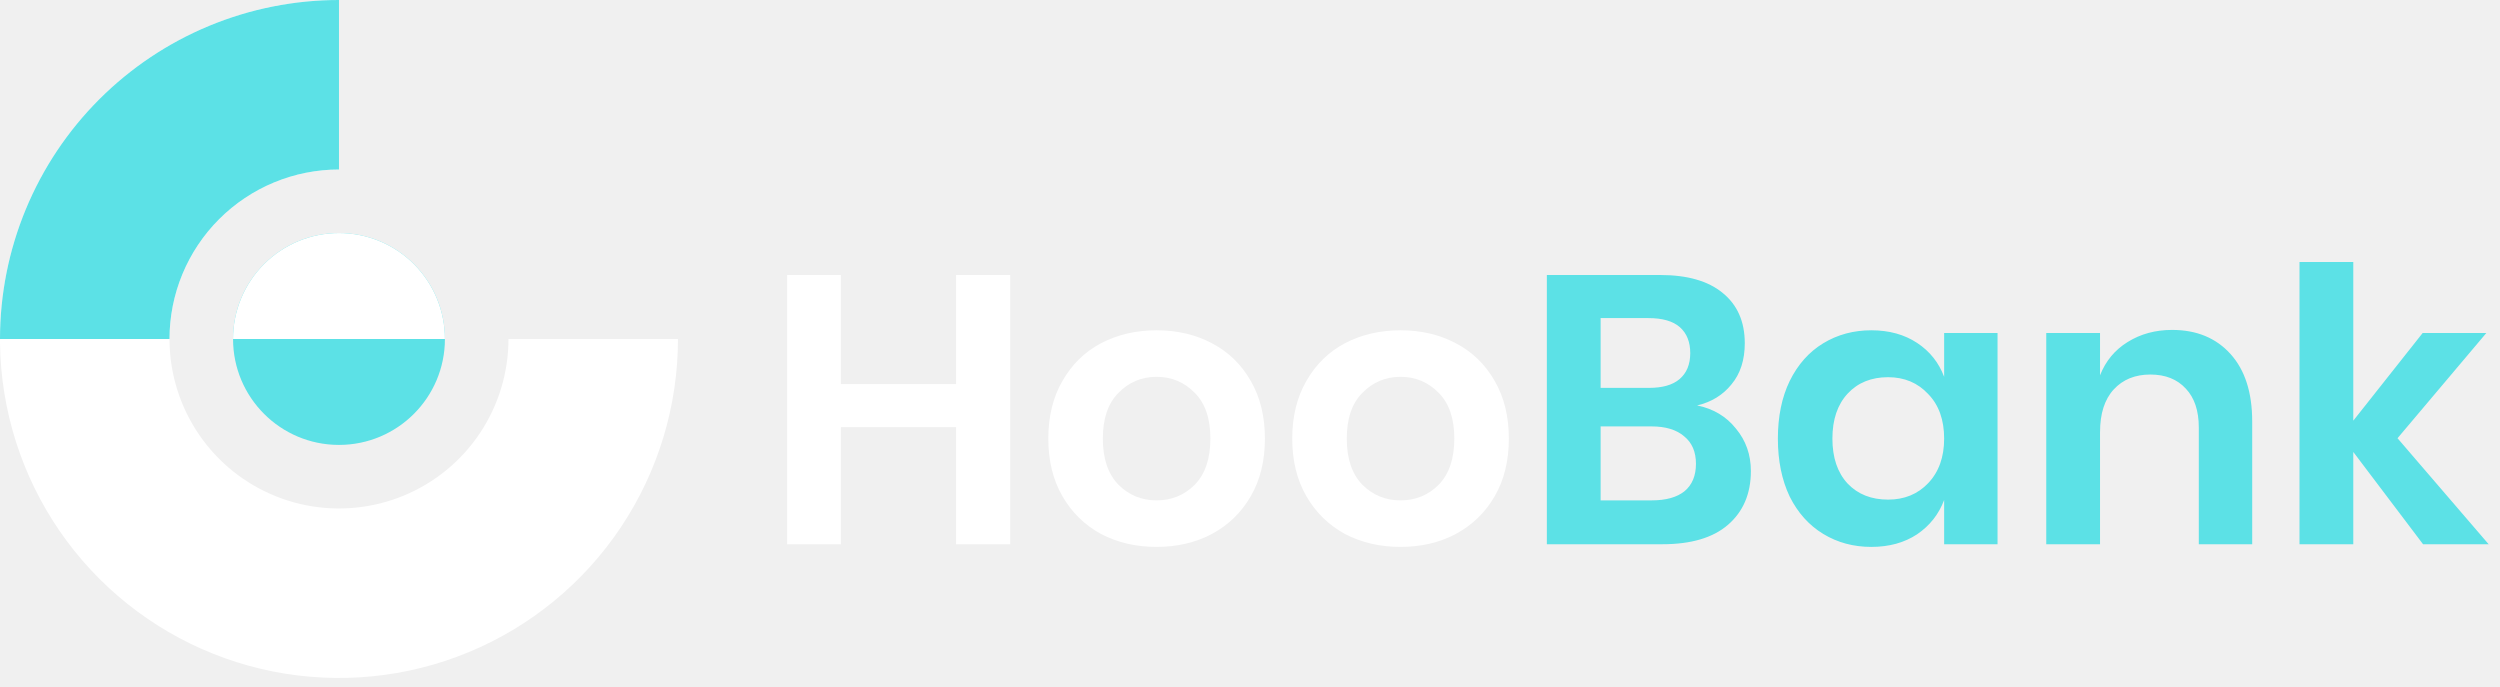
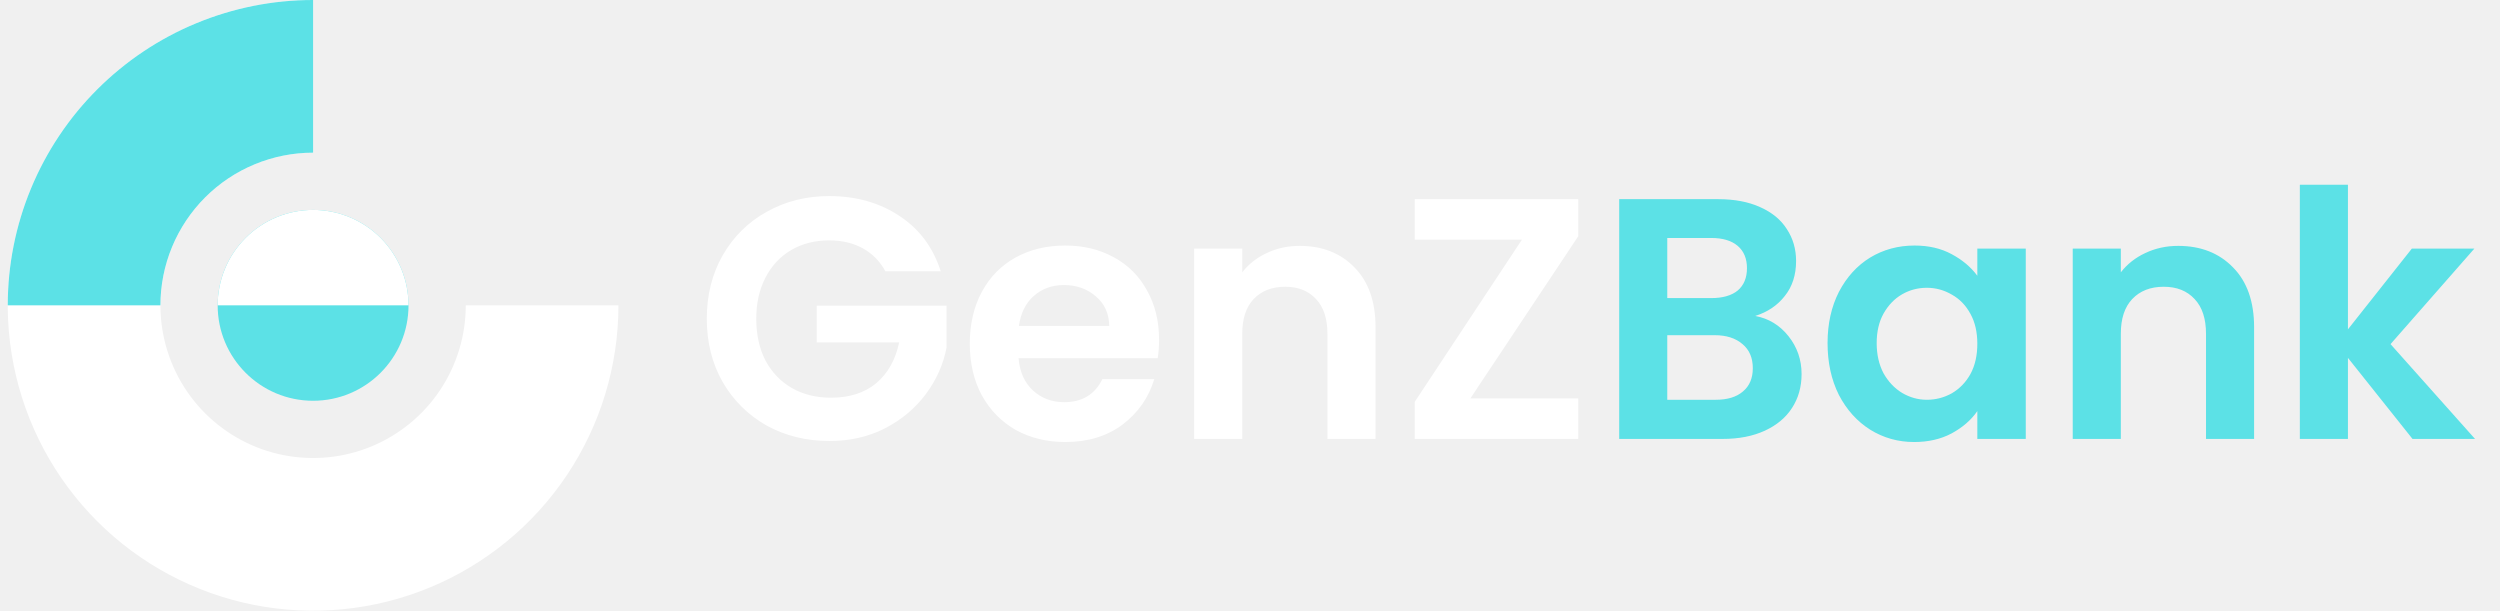
- <svg xmlns="http://www.w3.org/2000/svg" width="266" height="73" viewBox="0 0 266 73" fill="none">
-   <path d="M107.487 29.26V57.907H101.725V45.45H89.471V57.907H83.749V29.26H89.471V40.865H101.725V29.26H107.487ZM123.063 35.143C125.255 35.143 127.216 35.603 128.947 36.523C130.705 37.443 132.085 38.782 133.086 40.54C134.087 42.271 134.587 44.314 134.587 46.667C134.587 49.02 134.087 51.063 133.086 52.794C132.085 54.525 130.705 55.864 128.947 56.811C127.216 57.731 125.255 58.191 123.063 58.191C120.872 58.191 118.898 57.731 117.139 56.811C115.408 55.864 114.042 54.525 113.041 52.794C112.04 51.063 111.54 49.02 111.54 46.667C111.54 44.314 112.04 42.271 113.041 40.54C114.042 38.782 115.408 37.443 117.139 36.523C118.898 35.603 120.872 35.143 123.063 35.143ZM123.063 40.094C121.467 40.094 120.115 40.662 119.006 41.798C117.897 42.907 117.342 44.53 117.342 46.667C117.342 48.804 117.897 50.441 119.006 51.577C120.115 52.686 121.467 53.24 123.063 53.24C124.659 53.24 126.012 52.686 127.121 51.577C128.23 50.441 128.785 48.804 128.785 46.667C128.785 44.53 128.23 42.907 127.121 41.798C126.012 40.662 124.659 40.094 123.063 40.094ZM149.018 35.143C151.209 35.143 153.17 35.603 154.901 36.523C156.66 37.443 158.039 38.782 159.04 40.54C160.041 42.271 160.542 44.314 160.542 46.667C160.542 49.02 160.041 51.063 159.04 52.794C158.039 54.525 156.66 55.864 154.901 56.811C153.17 57.731 151.209 58.191 149.018 58.191C146.827 58.191 144.852 57.731 143.094 56.811C141.363 55.864 139.996 54.525 138.996 52.794C137.995 51.063 137.494 49.02 137.494 46.667C137.494 44.314 137.995 42.271 138.996 40.54C139.996 38.782 141.363 37.443 143.094 36.523C144.852 35.603 146.827 35.143 149.018 35.143ZM149.018 40.094C147.422 40.094 146.069 40.662 144.96 41.798C143.851 42.907 143.297 44.53 143.297 46.667C143.297 48.804 143.851 50.441 144.96 51.577C146.069 52.686 147.422 53.24 149.018 53.24C150.614 53.24 151.966 52.686 153.076 51.577C154.185 50.441 154.739 48.804 154.739 46.667C154.739 44.53 154.185 42.907 153.076 41.798C151.966 40.662 150.614 40.094 149.018 40.094Z" fill="white" />
-   <path d="M180.572 43.137C182.303 43.489 183.683 44.314 184.711 45.612C185.766 46.883 186.293 48.385 186.293 50.116C186.293 52.524 185.482 54.431 183.859 55.837C182.263 57.217 179.936 57.907 176.88 57.907H164.585V29.26H176.636C179.531 29.26 181.749 29.896 183.291 31.167C184.86 32.438 185.644 34.224 185.644 36.523C185.644 38.308 185.171 39.769 184.224 40.905C183.304 42.041 182.087 42.785 180.572 43.137ZM170.306 41.27H175.459C176.893 41.27 177.975 40.959 178.706 40.337C179.463 39.688 179.842 38.768 179.842 37.578C179.842 36.388 179.476 35.468 178.746 34.819C178.016 34.17 176.893 33.845 175.378 33.845H170.306V41.27ZM175.743 53.24C177.258 53.24 178.421 52.916 179.233 52.267C180.045 51.59 180.45 50.617 180.45 49.345C180.45 48.074 180.031 47.1 179.192 46.424C178.381 45.72 177.218 45.369 175.703 45.369H170.306V53.24H175.743ZM199.107 35.143C201 35.143 202.623 35.59 203.976 36.483C205.329 37.375 206.289 38.579 206.857 40.094V35.428H212.538V57.907H206.857V53.2C206.289 54.715 205.329 55.932 203.976 56.852C202.623 57.744 201 58.191 199.107 58.191C197.213 58.191 195.509 57.731 193.994 56.811C192.479 55.892 191.289 54.566 190.423 52.835C189.585 51.076 189.166 49.02 189.166 46.667C189.166 44.314 189.585 42.271 190.423 40.54C191.289 38.782 192.479 37.443 193.994 36.523C195.509 35.603 197.213 35.143 199.107 35.143ZM200.892 40.134C199.107 40.134 197.673 40.716 196.591 41.879C195.509 43.042 194.968 44.638 194.968 46.667C194.968 48.696 195.509 50.292 196.591 51.455C197.673 52.591 199.107 53.159 200.892 53.159C202.623 53.159 204.044 52.578 205.153 51.414C206.289 50.224 206.857 48.642 206.857 46.667C206.857 44.665 206.289 43.083 205.153 41.92C204.044 40.729 202.623 40.134 200.892 40.134ZM231.113 35.103C233.709 35.103 235.779 35.955 237.321 37.659C238.863 39.363 239.634 41.757 239.634 44.841V57.907H233.953V45.49C233.953 43.705 233.493 42.325 232.573 41.352C231.654 40.351 230.396 39.85 228.8 39.85C227.177 39.85 225.878 40.378 224.904 41.433C223.931 42.488 223.444 44.003 223.444 45.977V57.907H217.722V35.428H223.444V39.931C224.039 38.417 225.013 37.24 226.365 36.401C227.745 35.536 229.327 35.103 231.113 35.103ZM257.814 57.907L250.389 48.087V57.907H244.668V27.88H250.389V44.76L257.774 35.428H264.55L255.096 46.627L264.793 57.907H257.814Z" fill="#5CE1E6" />
-   <path d="M36.068 0C28.934 -8.50666e-08 21.961 2.115 16.03 6.079C10.098 10.042 5.475 15.675 2.745 22.265C0.016 28.856 -0.699 36.108 0.693 43.104C2.085 50.101 5.52 56.527 10.564 61.572C15.608 66.616 22.035 70.051 29.031 71.443C36.028 72.834 43.28 72.12 49.87 69.39C56.461 66.66 62.094 62.037 66.057 56.106C70.02 50.175 72.136 43.201 72.136 36.068L54.102 36.068C54.102 39.635 53.044 43.121 51.062 46.087C49.081 49.053 46.264 51.364 42.969 52.729C39.674 54.094 36.048 54.451 32.55 53.755C29.051 53.059 25.838 51.342 23.316 48.82C20.794 46.298 19.076 43.084 18.38 39.586C17.685 36.088 18.042 32.462 19.407 29.166C20.772 25.871 23.083 23.055 26.049 21.073C29.014 19.092 32.501 18.034 36.068 18.034L36.068 0Z" fill="white" />
-   <path d="M36.068 0C31.331 -5.64821e-08 26.641 0.933 22.265 2.745C17.889 4.558 13.913 7.215 10.564 10.564C7.215 13.913 4.558 17.889 2.745 22.265C0.933 26.641 -7.1519e-07 31.331 0 36.068L18.034 36.068C18.034 33.7 18.5 31.355 19.407 29.166C20.313 26.979 21.641 24.991 23.316 23.316C24.991 21.641 26.979 20.313 29.166 19.407C31.355 18.5 33.7 18.034 36.068 18.034L36.068 0Z" fill="#5CE1E6" />
-   <circle cx="36.068" cy="36.068" r="11.271" fill="#5CE1E6" />
-   <path d="M47.339 36.068C47.339 34.588 47.047 33.122 46.481 31.755C45.915 30.387 45.084 29.145 44.038 28.098C42.991 27.051 41.749 26.221 40.381 25.655C39.014 25.088 37.548 24.797 36.068 24.797C34.588 24.797 33.122 25.088 31.755 25.655C30.387 26.221 29.145 27.051 28.098 28.098C27.051 29.145 26.221 30.387 25.655 31.755C25.088 33.122 24.797 34.588 24.797 36.068L36.068 36.068H47.339Z" fill="white" />
+ <svg xmlns="http://www.w3.org/2000/svg" width="131" height="32" viewBox="0 0 131 32" fill="none">
+   <path d="M16.406 0C13.242 -3.77363e-08 10.148 0.938 7.517 2.696C4.886 4.455 2.835 6.953 1.624 9.877C0.413 12.801 0.096 16.018 0.714 19.121C1.331 22.225 2.855 25.076 5.093 27.314C7.33 29.551 10.181 31.075 13.285 31.693C16.389 32.31 19.606 31.993 22.529 30.782C25.453 29.571 27.952 27.52 29.71 24.889C31.468 22.258 32.406 19.165 32.406 16L24.406 16C24.406 17.582 23.937 19.129 23.058 20.445C22.179 21.76 20.93 22.785 19.468 23.391C18.006 23.997 16.397 24.155 14.845 23.846C13.294 23.538 11.868 22.776 10.749 21.657C9.631 20.538 8.869 19.113 8.56 17.561C8.251 16.009 8.41 14.4 9.015 12.938C9.621 11.477 10.646 10.227 11.962 9.348C13.277 8.469 14.824 8 16.406 8V0Z" fill="white" />
+   <path d="M16.406 0C14.305 -2.5056e-08 12.225 0.414 10.283 1.218C8.342 2.022 6.578 3.201 5.093 4.686C3.607 6.172 2.428 7.936 1.624 9.877C0.82 11.818 0.406 13.899 0.406 16H8.406C8.406 14.949 8.613 13.909 9.015 12.938C9.417 11.968 10.007 11.086 10.749 10.343C11.492 9.6 12.374 9.011 13.345 8.609C14.315 8.207 15.356 8 16.406 8V0Z" fill="#5CE1E6" />
+   <circle cx="16.406" cy="16" r="5" fill="#5CE1E6" />
+   <path d="M21.406 16C21.406 15.343 21.277 14.693 21.026 14.087C20.774 13.48 20.406 12.929 19.942 12.464C19.477 12 18.926 11.632 18.32 11.381C17.713 11.129 17.063 11 16.406 11C15.75 11 15.1 11.129 14.493 11.381C13.886 11.632 13.335 12 12.871 12.464C12.406 12.929 12.038 13.48 11.787 14.087C11.536 14.693 11.406 15.343 11.406 16L16.406 16H21.406Z" fill="white" />
+   <path d="M46.396 14.216C46.108 13.688 45.712 13.286 45.208 13.01C44.704 12.734 44.116 12.596 43.444 12.596C42.7 12.596 42.04 12.764 41.464 13.1C40.888 13.436 40.438 13.916 40.114 14.54C39.79 15.164 39.628 15.884 39.628 16.7C39.628 17.54 39.79 18.272 40.114 18.896C40.45 19.52 40.912 20 41.5 20.336C42.088 20.672 42.772 20.84 43.552 20.84C44.512 20.84 45.298 20.588 45.91 20.084C46.522 19.568 46.924 18.854 47.116 17.942H42.796V16.016H49.6V18.212C49.432 19.088 49.072 19.898 48.52 20.642C47.968 21.386 47.254 21.986 46.378 22.442C45.514 22.886 44.542 23.108 43.462 23.108C42.25 23.108 41.152 22.838 40.168 22.298C39.196 21.746 38.428 20.984 37.864 20.012C37.312 19.04 37.036 17.936 37.036 16.7C37.036 15.464 37.312 14.36 37.864 13.388C38.428 12.404 39.196 11.642 40.168 11.102C41.152 10.55 42.244 10.274 43.444 10.274C44.86 10.274 46.09 10.622 47.134 11.318C48.178 12.002 48.898 12.968 49.294 14.216H46.396ZM60.735 17.798C60.735 18.158 60.711 18.482 60.663 18.77H53.373C53.433 19.49 53.685 20.054 54.129 20.462C54.573 20.87 55.119 21.074 55.767 21.074C56.703 21.074 57.369 20.672 57.765 19.868H60.483C60.195 20.828 59.643 21.62 58.827 22.244C58.011 22.856 57.009 23.162 55.821 23.162C54.861 23.162 53.997 22.952 53.229 22.532C52.473 22.1 51.879 21.494 51.447 20.714C51.027 19.934 50.817 19.034 50.817 18.014C50.817 16.982 51.027 16.076 51.447 15.296C51.867 14.516 52.455 13.916 53.211 13.496C53.967 13.076 54.837 12.866 55.821 12.866C56.769 12.866 57.615 13.07 58.359 13.478C59.115 13.886 59.697 14.468 60.105 15.224C60.525 15.968 60.735 16.826 60.735 17.798ZM58.125 17.078C58.113 16.43 57.879 15.914 57.423 15.53C56.967 15.134 56.409 14.936 55.749 14.936C55.125 14.936 54.597 15.128 54.165 15.512C53.745 15.884 53.487 16.406 53.391 17.078H58.125ZM68.1 12.884C69.288 12.884 70.248 13.262 70.98 14.018C71.712 14.762 72.078 15.806 72.078 17.15V23H69.558V17.492C69.558 16.7 69.36 16.094 68.964 15.674C68.568 15.242 68.028 15.026 67.344 15.026C66.648 15.026 66.096 15.242 65.688 15.674C65.292 16.094 65.094 16.7 65.094 17.492V23H62.574V13.028H65.094V14.27C65.43 13.838 65.856 13.502 66.372 13.262C66.9 13.01 67.476 12.884 68.1 12.884ZM77.048 20.876H82.7V23H74.132V21.056L79.748 12.56H74.132V10.436H82.7V12.38L77.048 20.876Z" fill="white" />
+   <path d="M91.974 16.556C92.681 16.688 93.263 17.042 93.719 17.618C94.175 18.194 94.403 18.854 94.403 19.598C94.403 20.27 94.236 20.864 93.9 21.38C93.576 21.884 93.102 22.28 92.478 22.568C91.853 22.856 91.115 23 90.263 23H84.846V10.436H90.029C90.882 10.436 91.614 10.574 92.225 10.85C92.85 11.126 93.317 11.51 93.629 12.002C93.954 12.494 94.115 13.052 94.115 13.676C94.115 14.408 93.918 15.02 93.522 15.512C93.138 16.004 92.621 16.352 91.974 16.556ZM87.365 15.62H89.669C90.269 15.62 90.731 15.488 91.055 15.224C91.379 14.948 91.541 14.558 91.541 14.054C91.541 13.55 91.379 13.16 91.055 12.884C90.731 12.608 90.269 12.47 89.669 12.47H87.365V15.62ZM89.903 20.948C90.516 20.948 90.99 20.804 91.326 20.516C91.674 20.228 91.847 19.82 91.847 19.292C91.847 18.752 91.668 18.332 91.308 18.032C90.948 17.72 90.462 17.564 89.85 17.564H87.365V20.948H89.903ZM95.764 17.978C95.764 16.97 95.962 16.076 96.358 15.296C96.766 14.516 97.312 13.916 97.996 13.496C98.692 13.076 99.466 12.866 100.318 12.866C101.062 12.866 101.71 13.016 102.262 13.316C102.826 13.616 103.276 13.994 103.612 14.45V13.028H106.15V23H103.612V21.542C103.288 22.01 102.838 22.4 102.262 22.712C101.698 23.012 101.044 23.162 100.3 23.162C99.46 23.162 98.692 22.946 97.996 22.514C97.312 22.082 96.766 21.476 96.358 20.696C95.962 19.904 95.764 18.998 95.764 17.978ZM103.612 18.014C103.612 17.402 103.492 16.88 103.252 16.448C103.012 16.004 102.688 15.668 102.28 15.44C101.872 15.2 101.434 15.08 100.966 15.08C100.498 15.08 100.066 15.194 99.67 15.422C99.274 15.65 98.95 15.986 98.698 16.43C98.458 16.862 98.338 17.378 98.338 17.978C98.338 18.578 98.458 19.106 98.698 19.562C98.95 20.006 99.274 20.348 99.67 20.588C100.078 20.828 100.51 20.948 100.966 20.948C101.434 20.948 101.872 20.834 102.28 20.606C102.688 20.366 103.012 20.03 103.252 19.598C103.492 19.154 103.612 18.626 103.612 18.014ZM114.137 12.884C115.325 12.884 116.285 13.262 117.017 14.018C117.749 14.762 118.115 15.806 118.115 17.15V23H115.595V17.492C115.595 16.7 115.397 16.094 115.001 15.674C114.605 15.242 114.065 15.026 113.381 15.026C112.685 15.026 112.133 15.242 111.725 15.674C111.329 16.094 111.131 16.7 111.131 17.492V23H108.611V13.028H111.131V14.27C111.467 13.838 111.893 13.502 112.409 13.262C112.937 13.01 113.513 12.884 114.137 12.884ZM126.416 23L123.032 18.752V23H120.512V9.68H123.032V17.258L126.38 13.028H129.656L125.264 18.032L129.692 23H126.416Z" fill="#5CE1E6" />
</svg>
